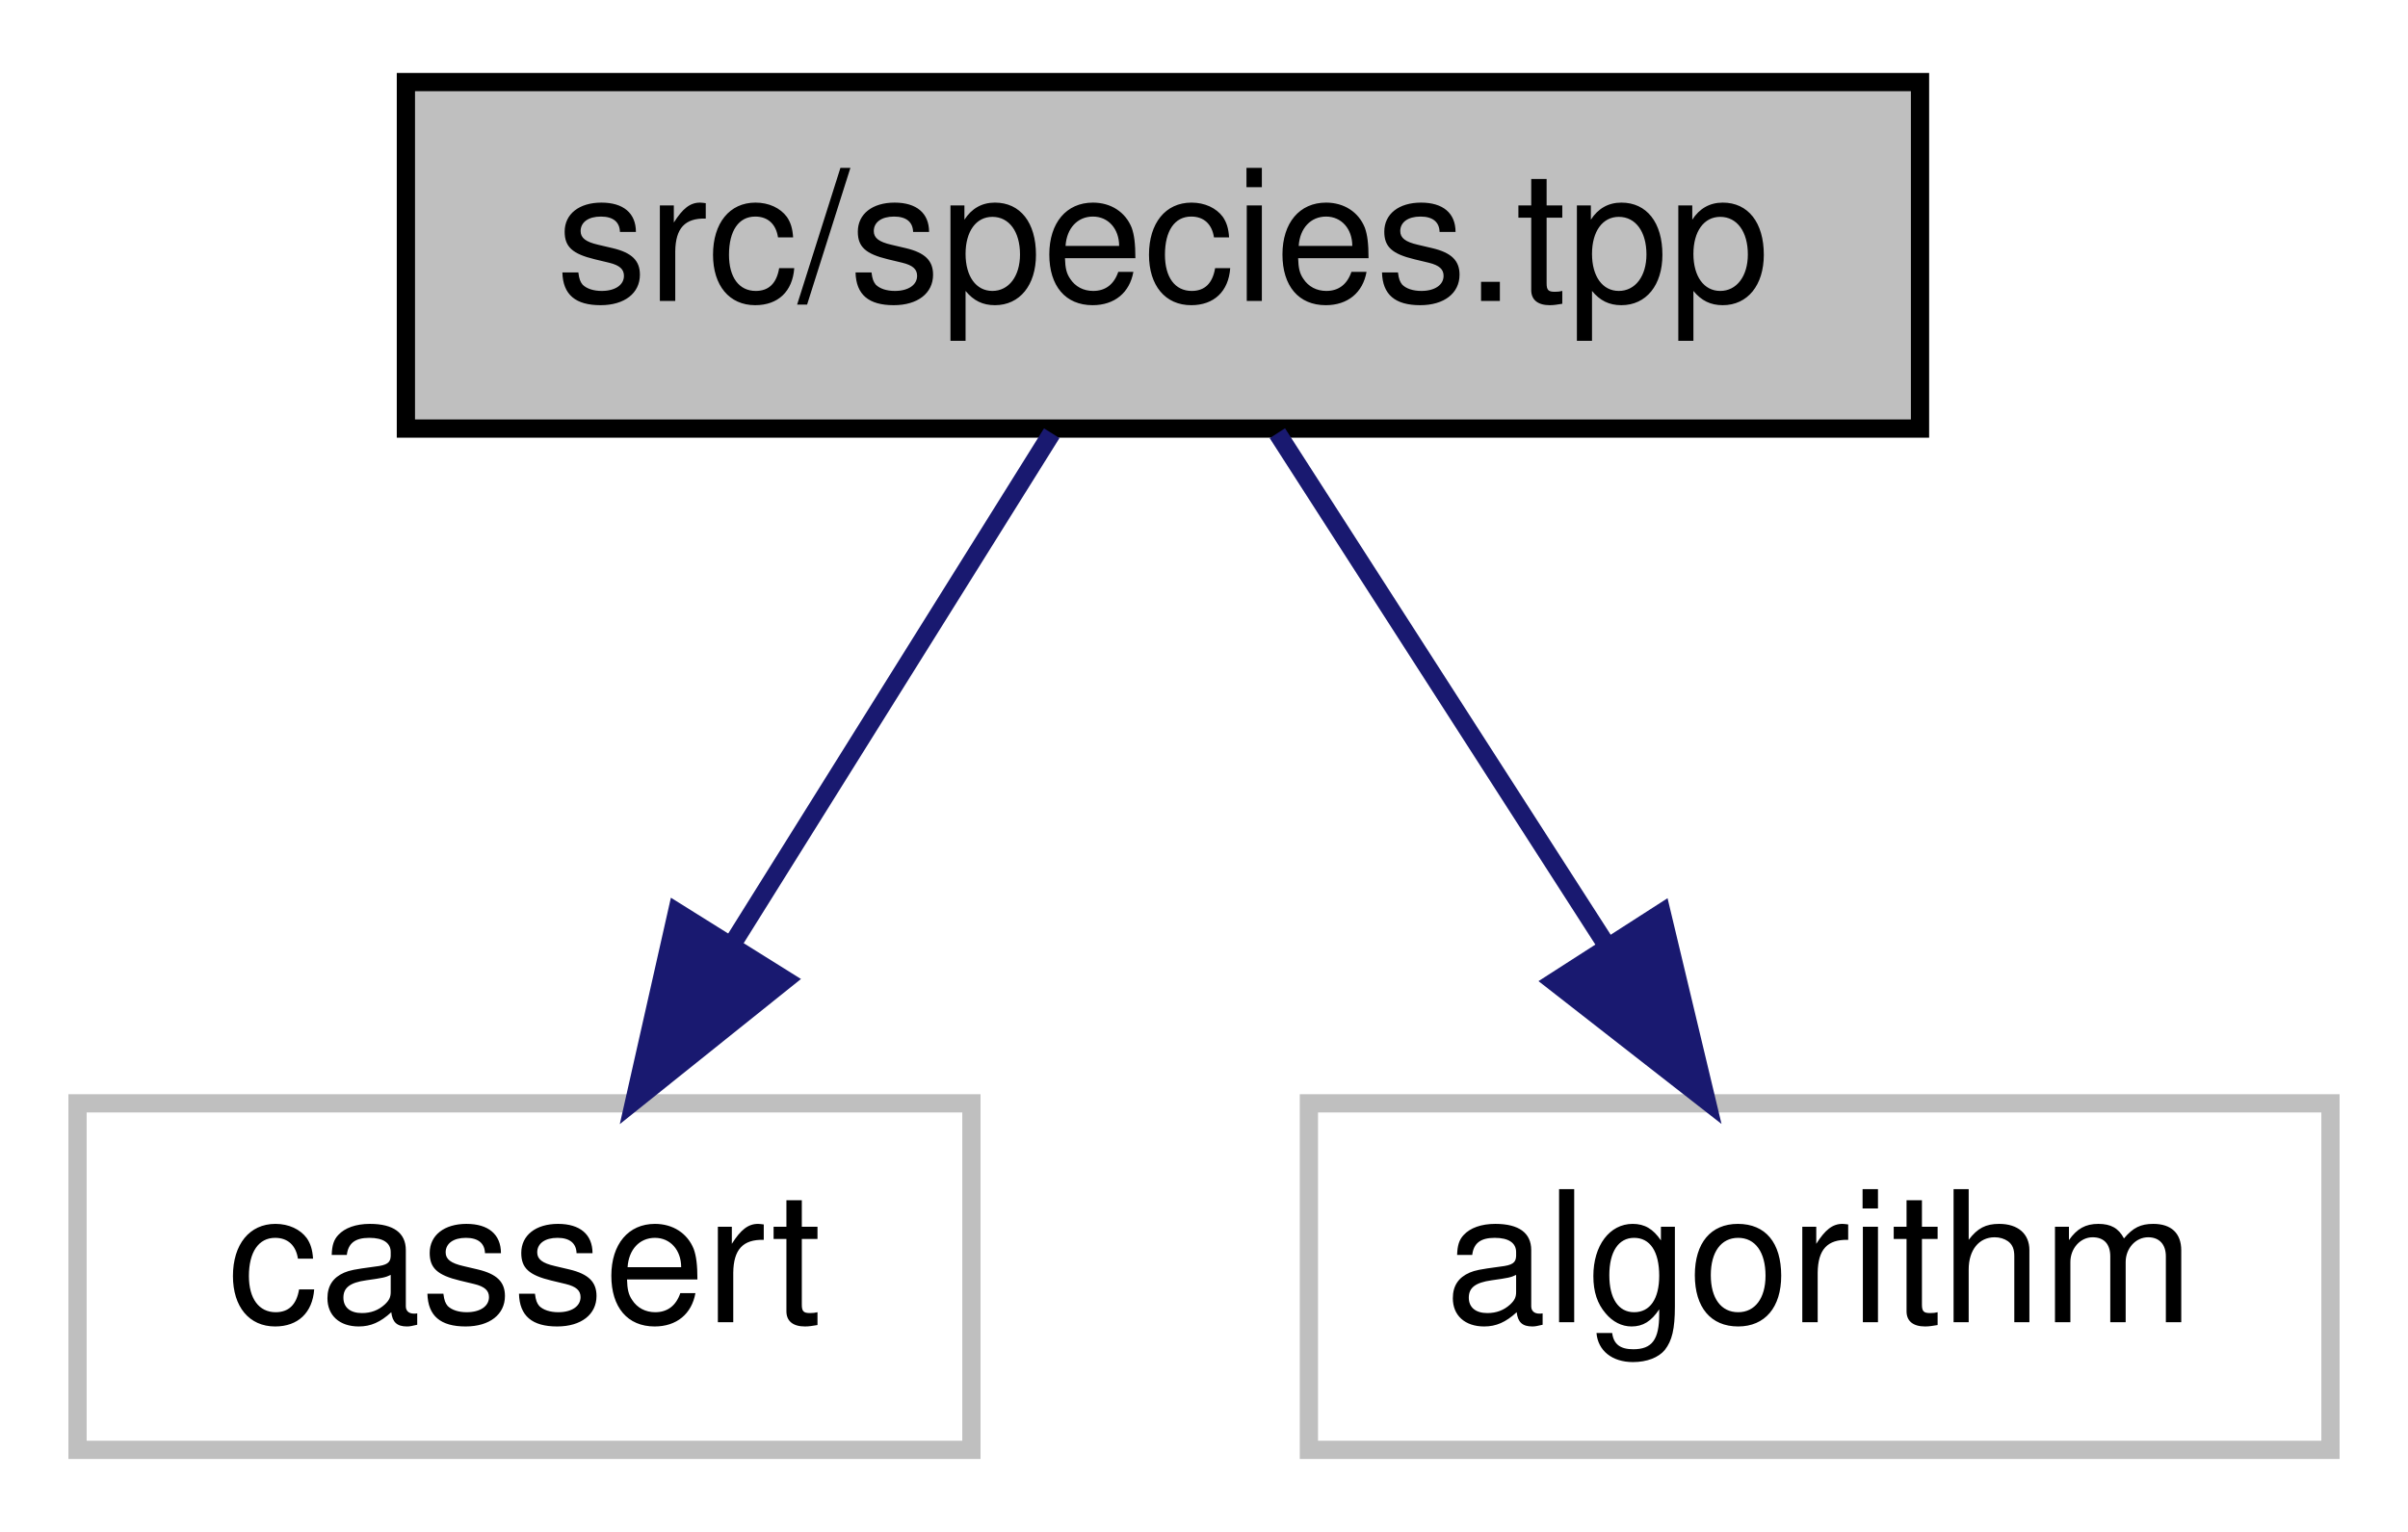
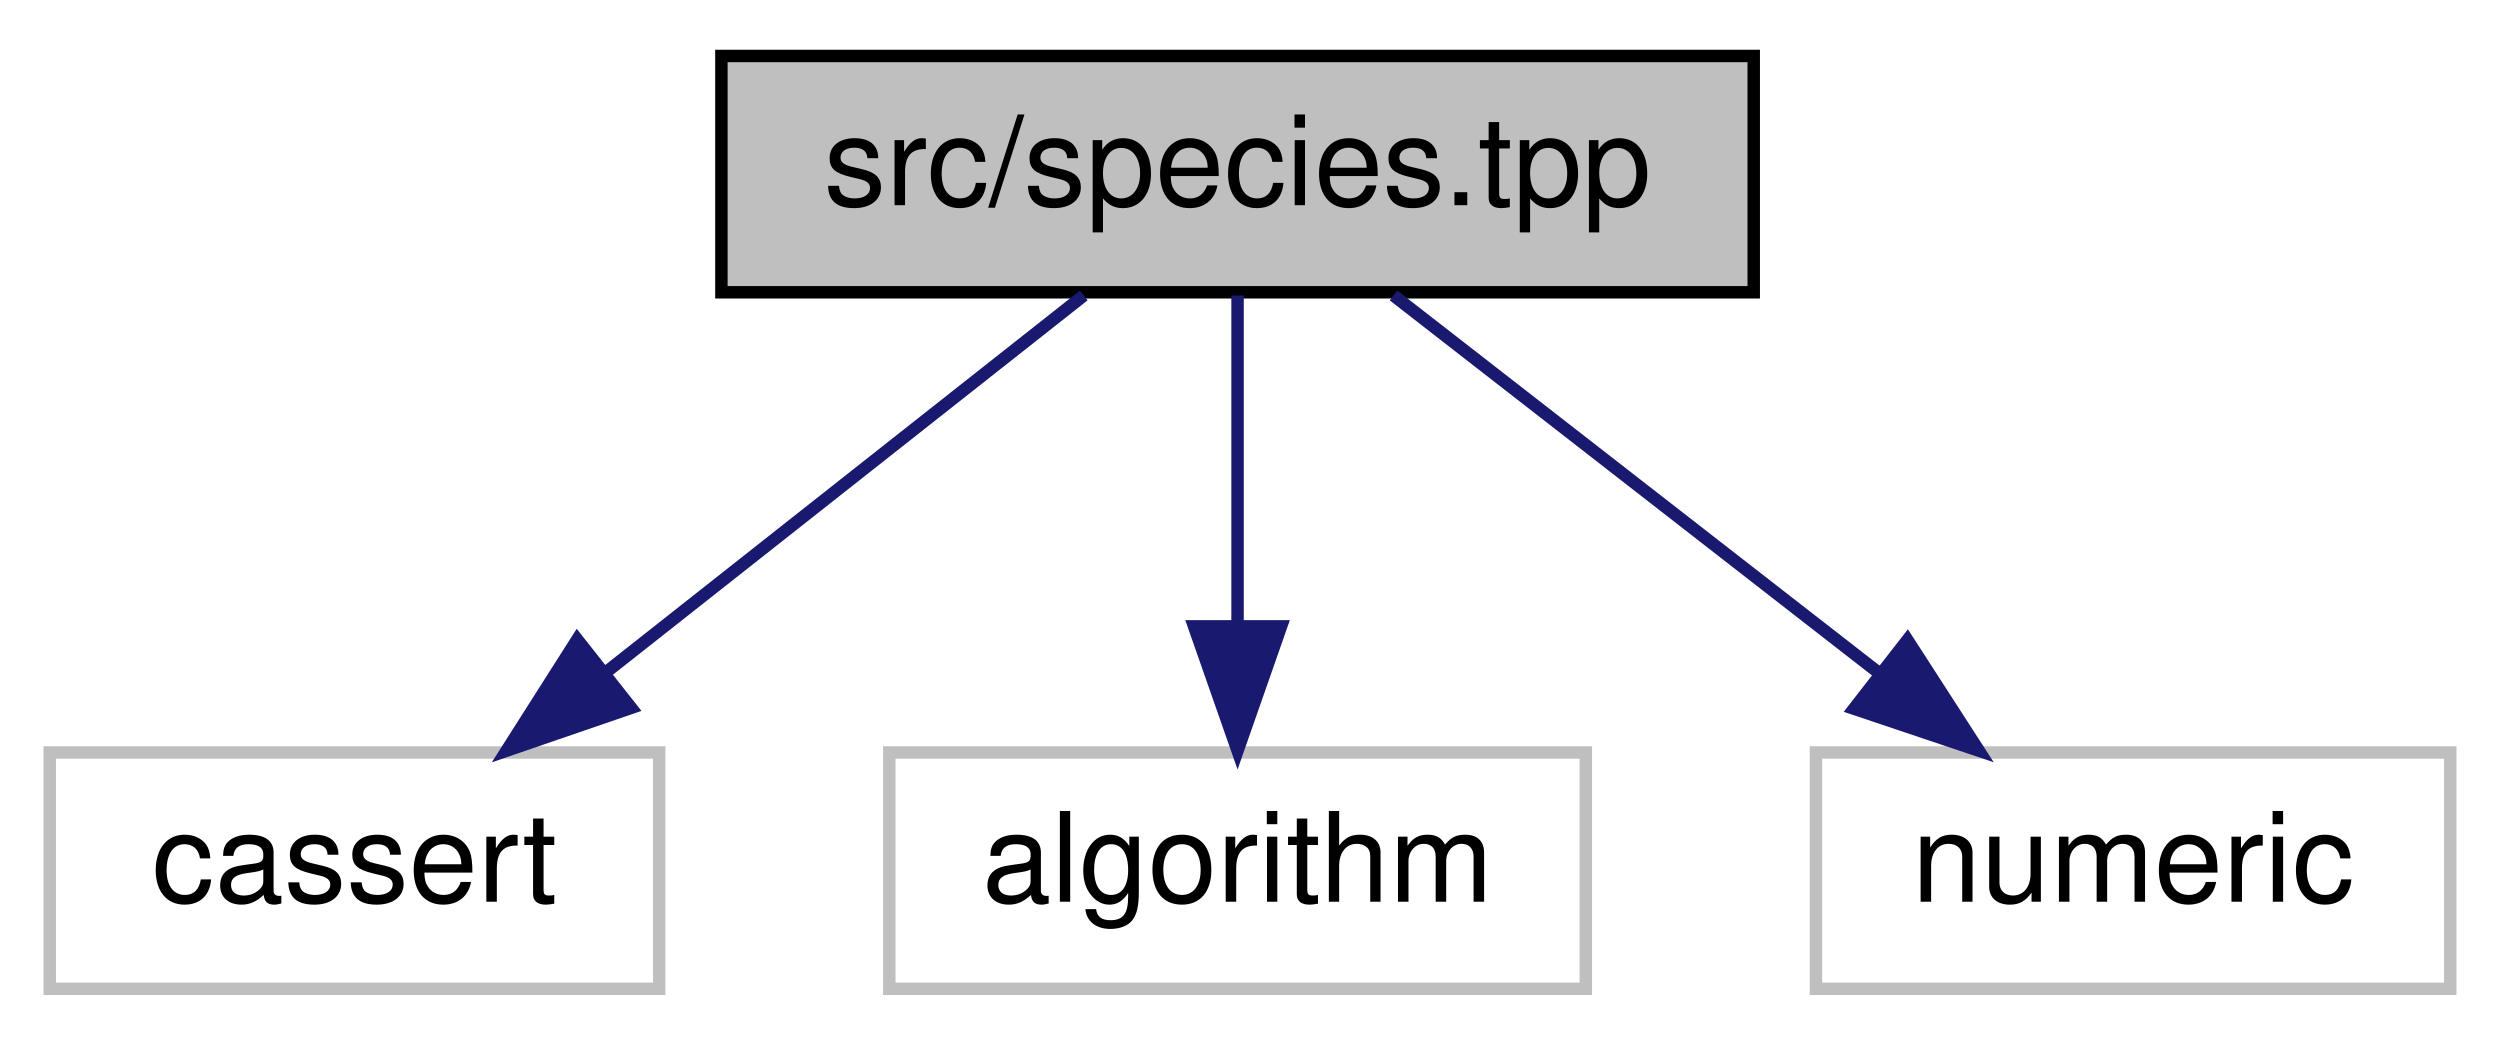
- <svg xmlns="http://www.w3.org/2000/svg" width="132pt" height="84pt" viewBox="0.00 0.00 131.50 84.00">
+ <svg xmlns="http://www.w3.org/2000/svg" width="201pt" height="84pt" viewBox="0.00 0.00 201.00 84.00">
  <g id="graph0" class="graph" transform="scale(1 1) rotate(0) translate(4 80)">
    <g id="node1" class="node">
-       <polygon fill="#bfbfbf" stroke="#000000" points="18,-56.5 18,-75.5 101,-75.5 101,-56.5 18,-56.5" />
-       <text text-anchor="middle" x="59.5" y="-63.5" font-family="Helvetica,sans-Serif" font-size="10.00" fill="#000000">src/species.tpp</text>
+       <polygon fill="#bfbfbf" stroke="#000000" points="54,-56.5 54,-75.5 137,-75.5 137,-56.5 54,-56.5" />
+       <text text-anchor="middle" x="95.5" y="-63.5" font-family="Helvetica,sans-Serif" font-size="10.00" fill="#000000">src/species.tpp</text>
    </g>
    <g id="node2" class="node">
      <polygon fill="none" stroke="#bfbfbf" points="0,-.5 0,-19.5 49,-19.5 49,-.5 0,-.5" />
      <text text-anchor="middle" x="24.5" y="-7.5" font-family="Helvetica,sans-Serif" font-size="10.00" fill="#000000">cassert</text>
    </g>
    <g id="edge1" class="edge">
-       <path fill="none" stroke="#191970" d="M53.404,-56.245C48.586,-48.537 41.725,-37.56 35.897,-28.235" />
-       <polygon fill="#191970" stroke="#191970" points="38.795,-26.268 30.527,-19.643 32.859,-29.978 38.795,-26.268" />
+       <path fill="none" stroke="#191970" d="M83.133,-56.245C72.545,-47.894 57.094,-35.708 44.711,-25.941" />
+       <polygon fill="#191970" stroke="#191970" points="46.745,-23.087 36.725,-19.643 42.41,-28.584 46.745,-23.087" />
    </g>
    <g id="node3" class="node">
      <polygon fill="none" stroke="#bfbfbf" points="67.5,-.5 67.5,-19.5 123.5,-19.5 123.5,-.5 67.5,-.5" />
      <text text-anchor="middle" x="95.5" y="-7.5" font-family="Helvetica,sans-Serif" font-size="10.00" fill="#000000">algorithm</text>
    </g>
    <g id="edge2" class="edge">
-       <path fill="none" stroke="#191970" d="M65.771,-56.245C70.726,-48.537 77.783,-37.56 83.778,-28.235" />
-       <polygon fill="#191970" stroke="#191970" points="86.838,-29.947 89.301,-19.643 80.949,-26.162 86.838,-29.947" />
+       <path fill="none" stroke="#191970" d="M95.5,-56.245C95.5,-48.938 95.5,-38.694 95.5,-29.705" />
+       <polygon fill="#191970" stroke="#191970" points="99,-29.643 95.5,-19.643 92,-29.643 99,-29.643" />
+     </g>
+     <g id="node4" class="node">
+       <polygon fill="none" stroke="#bfbfbf" points="142,-.5 142,-19.5 193,-19.5 193,-.5 142,-.5" />
+       <text text-anchor="middle" x="167.5" y="-7.5" font-family="Helvetica,sans-Serif" font-size="10.00" fill="#000000">numeric</text>
+     </g>
+     <g id="edge3" class="edge">
+       <path fill="none" stroke="#191970" d="M108.041,-56.245C118.779,-47.894 134.447,-35.708 147.005,-25.941" />
+       <polygon fill="#191970" stroke="#191970" points="149.357,-28.545 155.102,-19.643 145.06,-23.019 149.357,-28.545" />
    </g>
  </g>
</svg>
